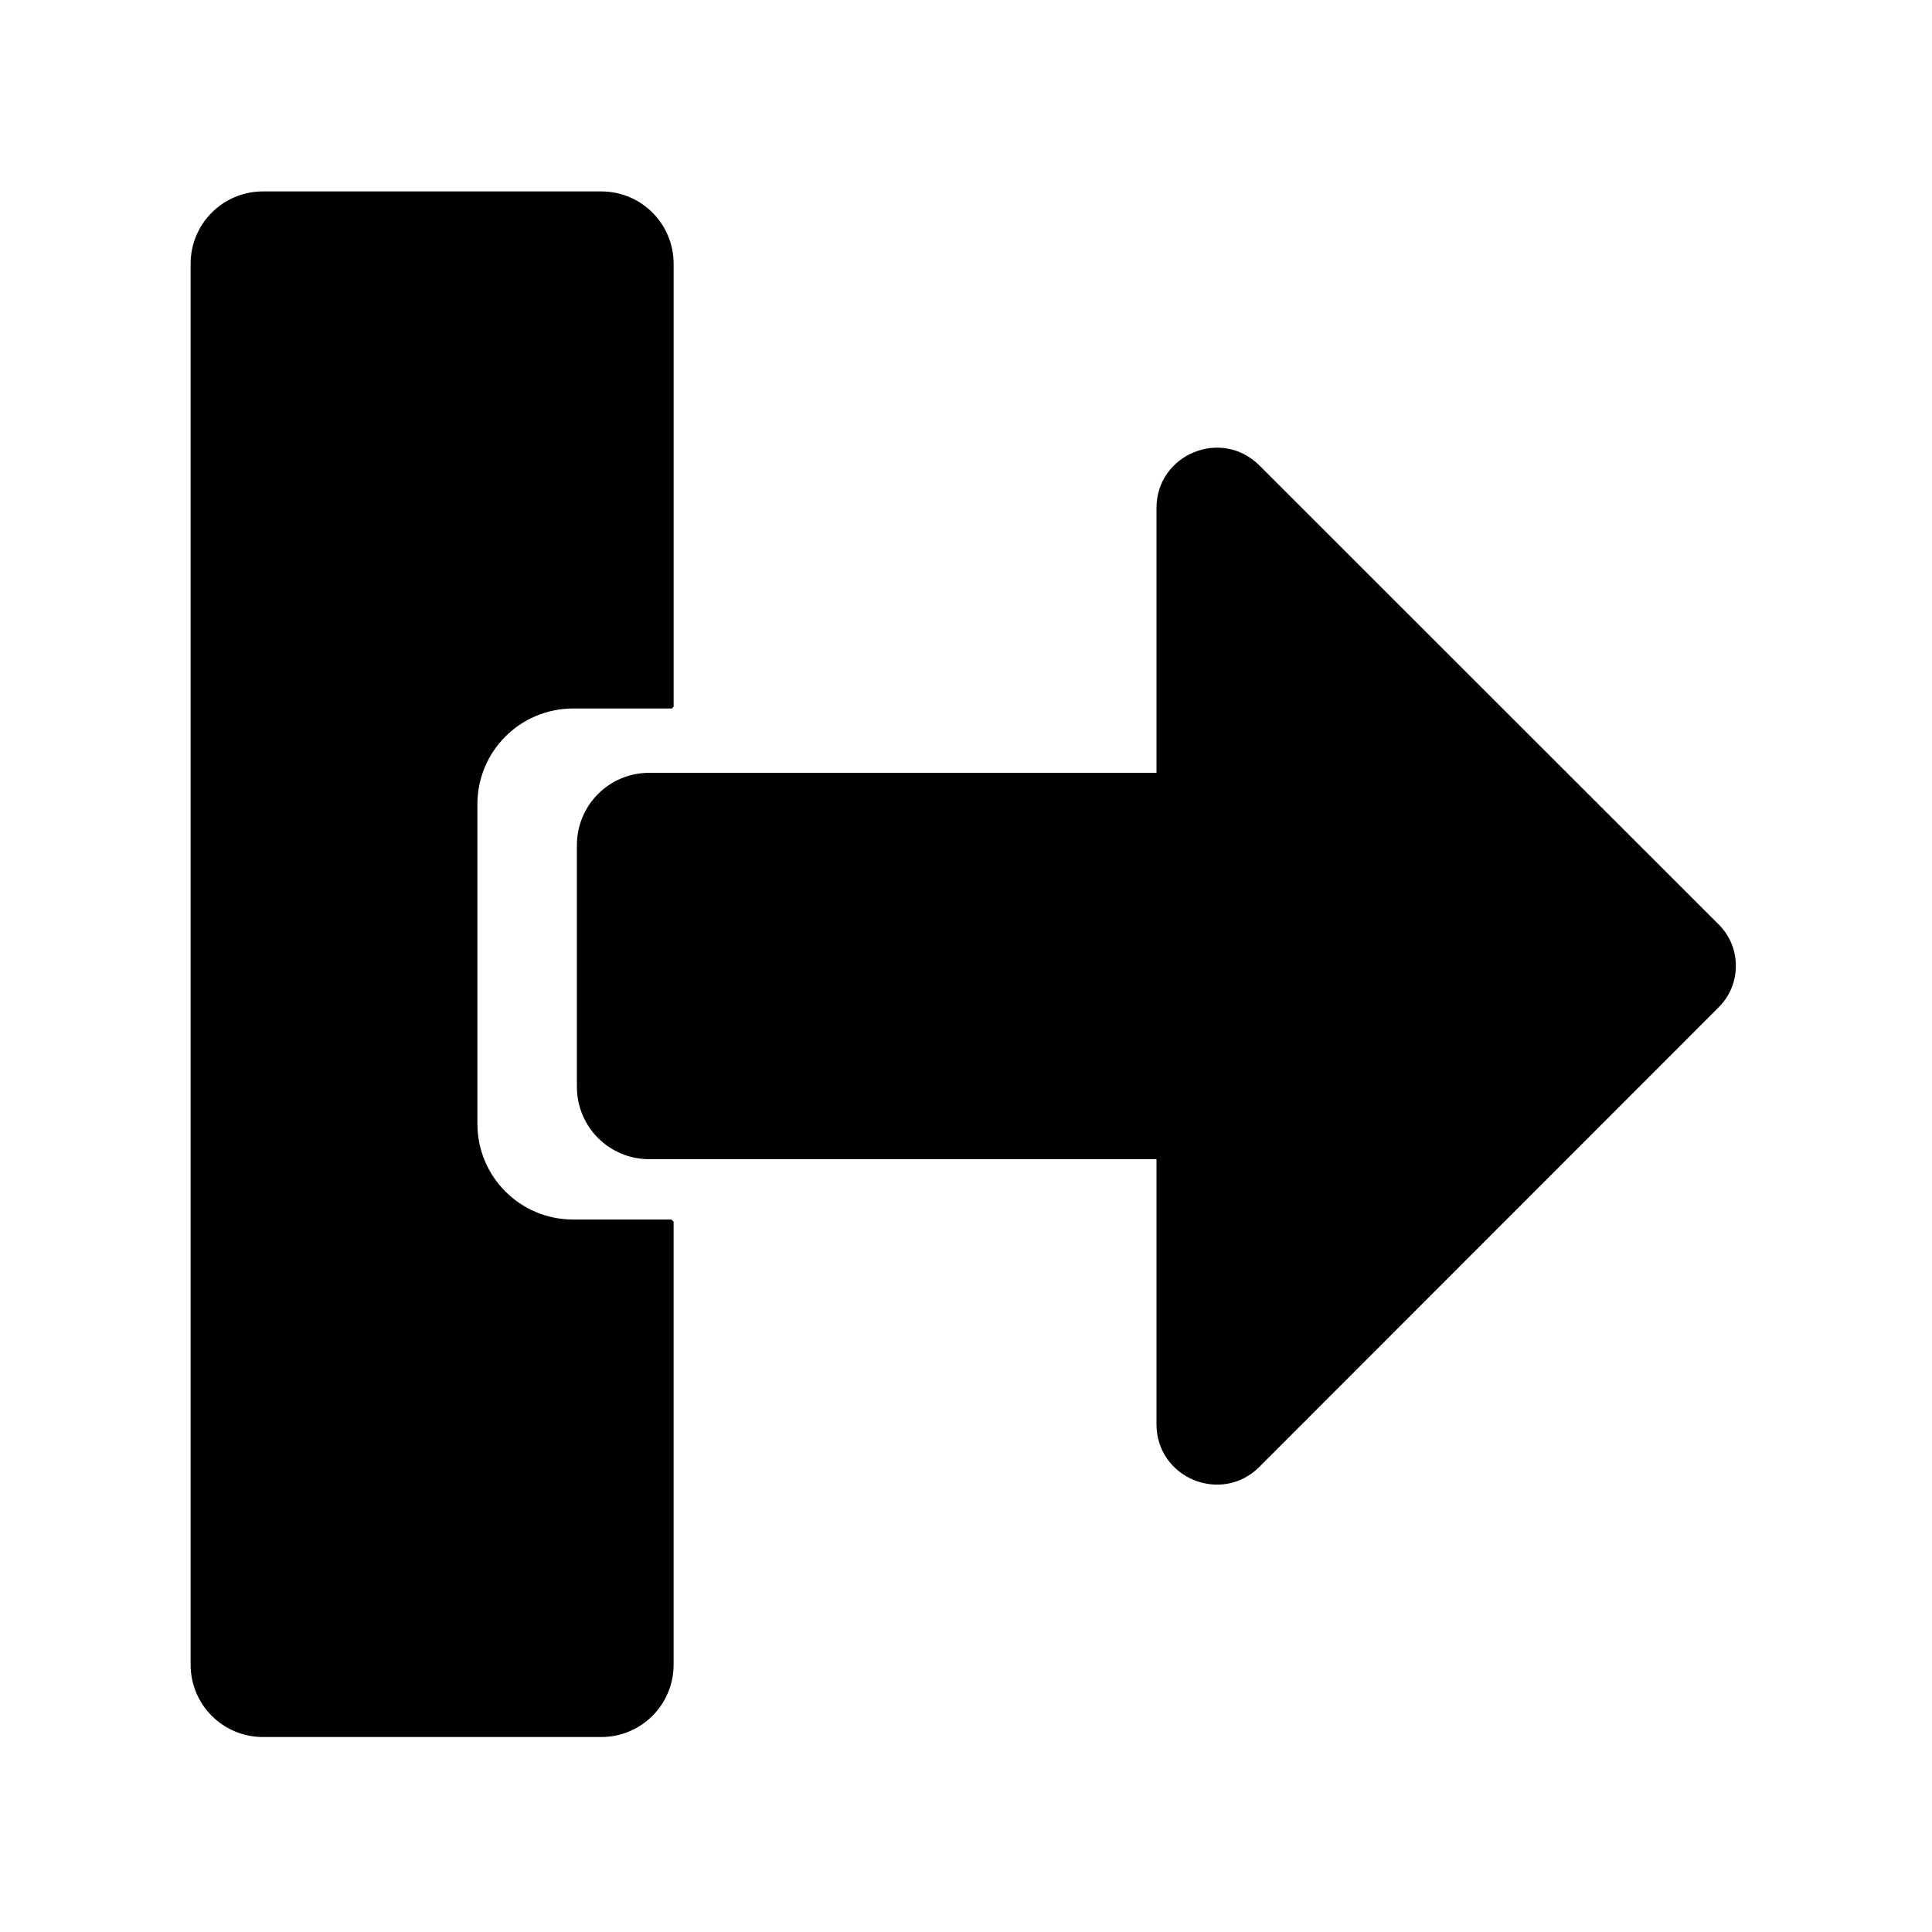
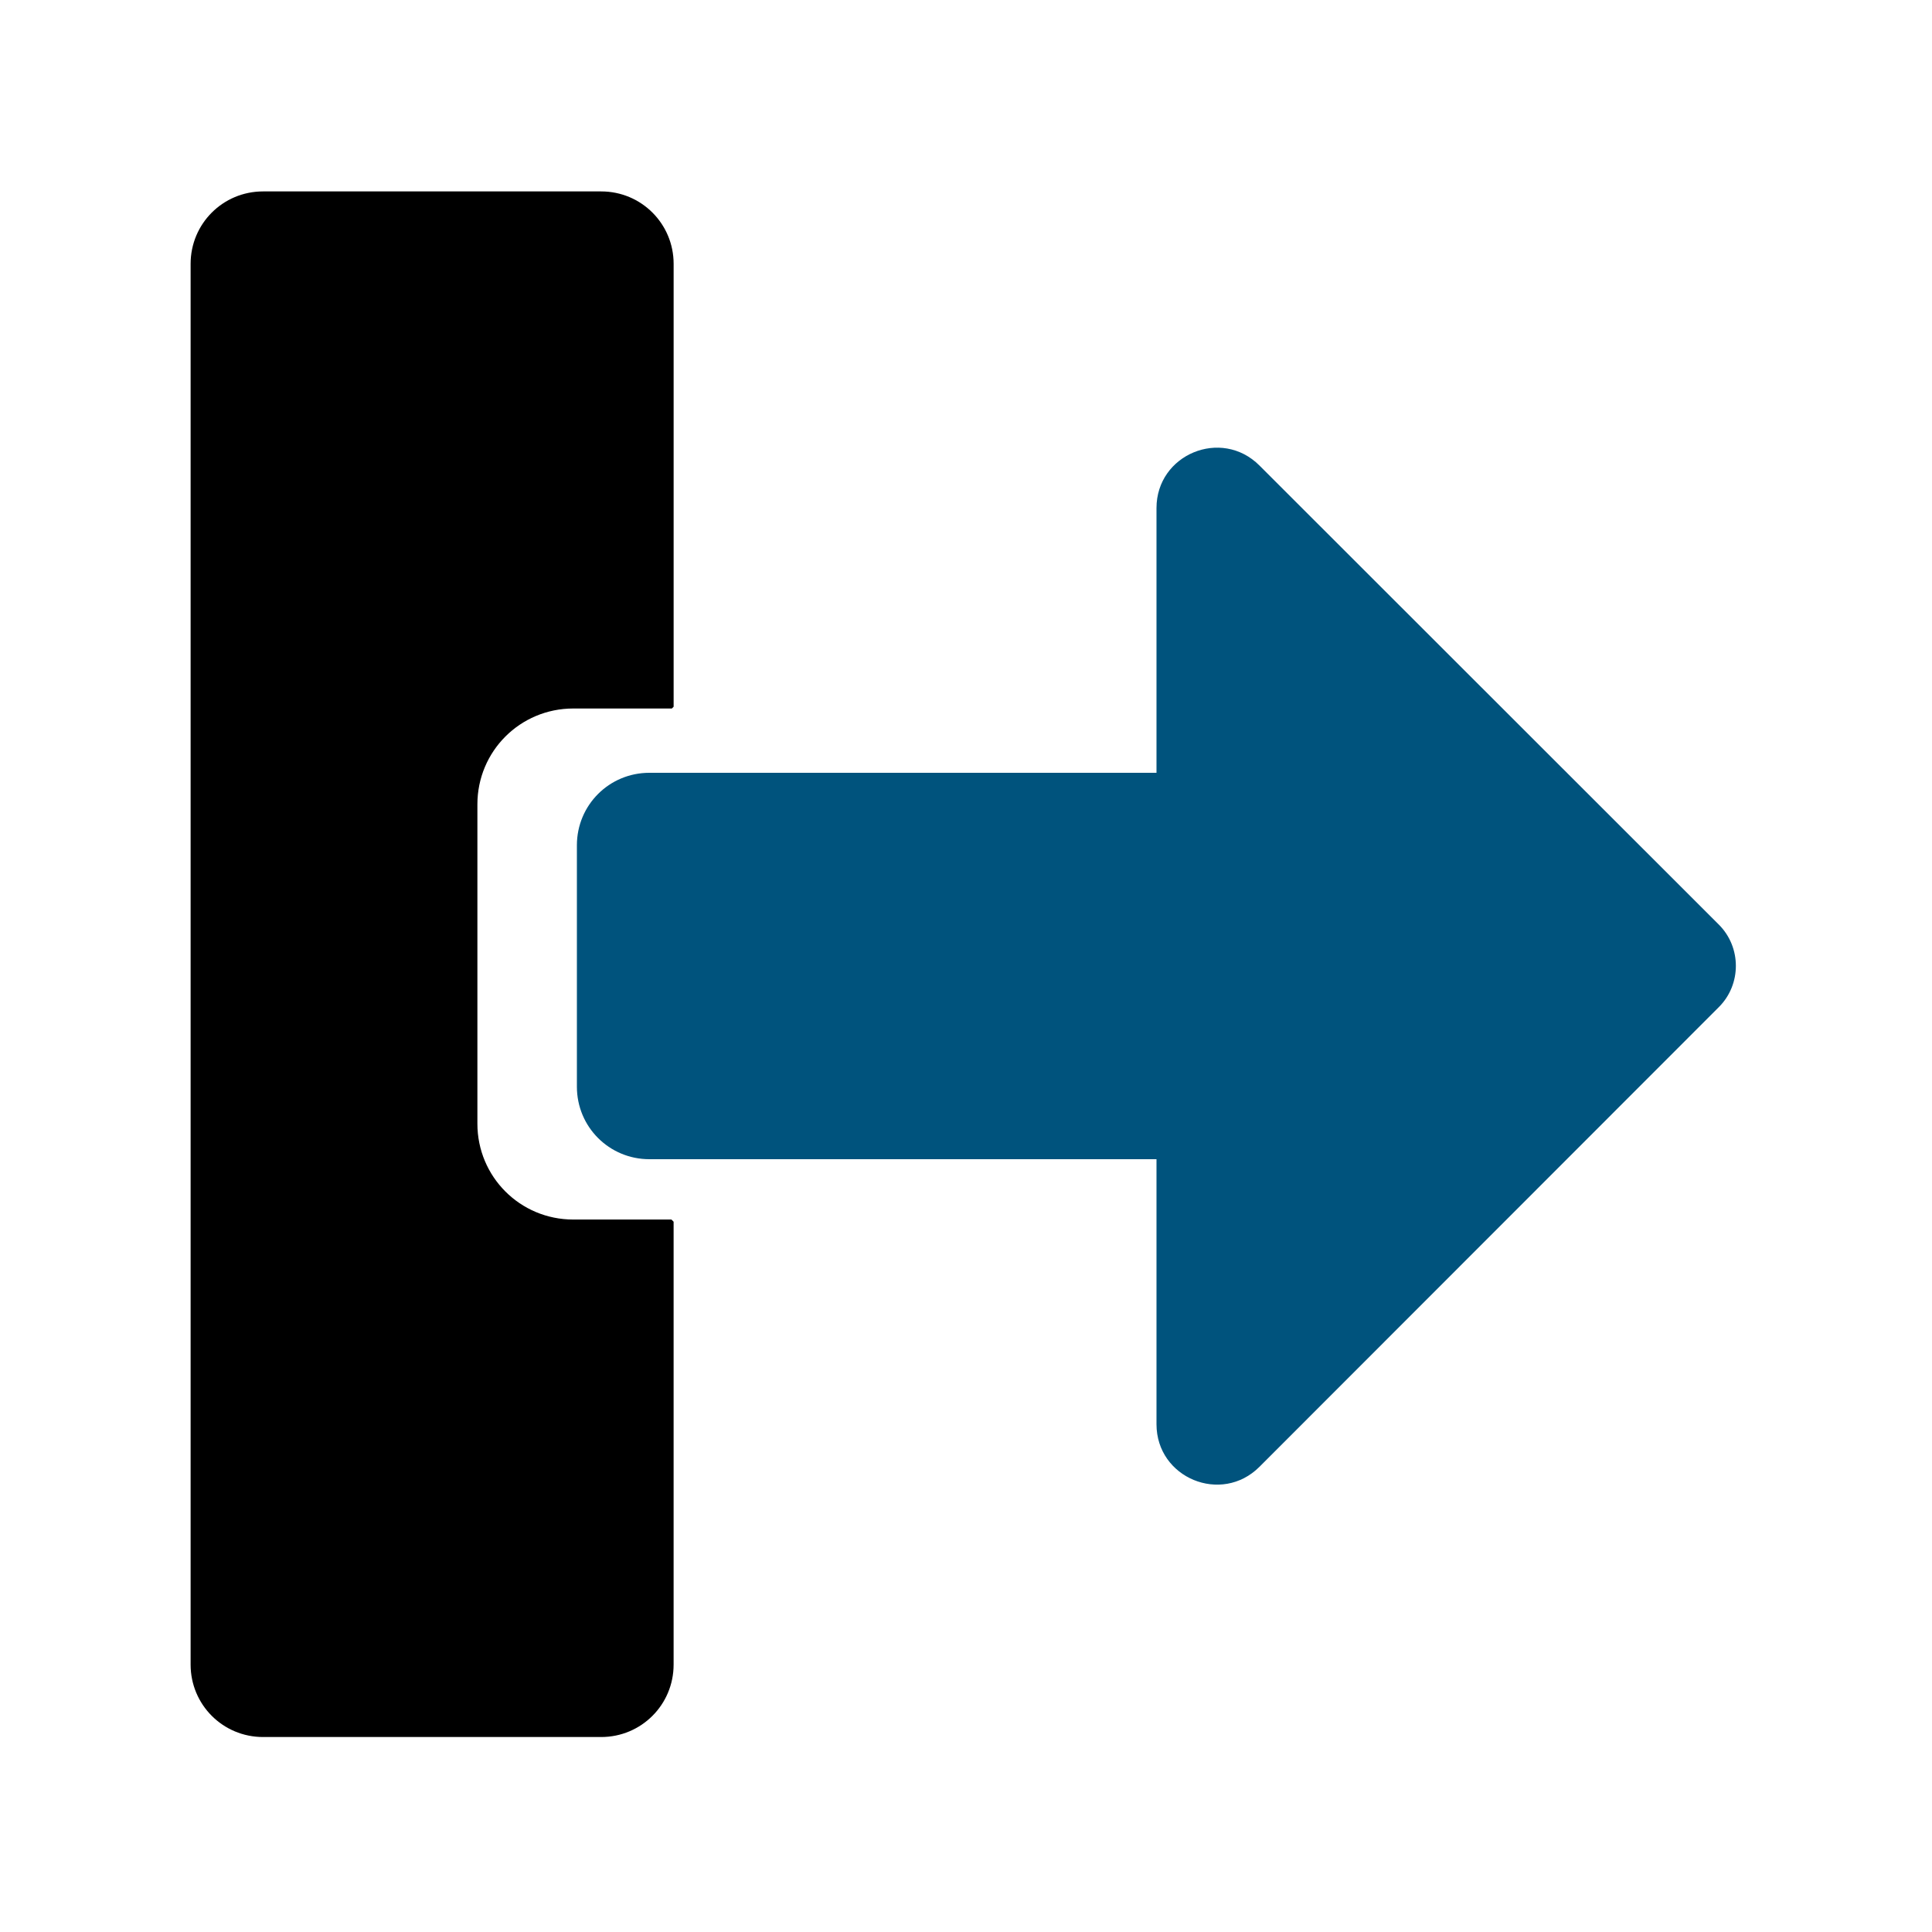
<svg xmlns="http://www.w3.org/2000/svg" viewBox="0 0 100 100" version="1.1" id="svg4" width="100" height="100">
  <defs id="defs8" />
  <g id="g1421">
    <path id="path2-3" d="m 13.616,9.908 c -2.078,0 -3.75,1.672 -3.75,3.75 v 72.5 c 0,2.078 1.672,3.75 3.75,3.75 h 17.5 c 2.078,0 3.75,-1.672 3.75,-3.75 V 63.236 l -0.113,-0.113 h -5.082 c -2.748,0 -4.961,-2.213 -4.961,-4.961 V 41.633 c 0,-2.748 2.213,-4.961 4.961,-4.961 h 5.104 l 0.092,-0.092 V 13.658 c 0,-2.078 -1.672,-3.75 -3.75,-3.75 z" style="fill:#000000;fill-opacity:1;stroke-width:1" />
-     <path id="path1386" d="m 29.86,56.25 v -12.5 c 0,-2.078 1.672,-3.75 3.75,-3.75 h 26.25 V 26.297 c 0,-2.781 3.359,-4.172 5.328,-2.203 l 23.781,23.766 c 1.172,1.172 1.172,3.094 0,4.266 L 65.189,75.922 C 63.22,77.891 59.86,76.5 59.86,73.719 V 60 h -26.25 c -2.078,0 -3.75,-1.672 -3.75,-3.75 z" style="fill:#000000;fill-opacity:1;stroke-width:1" />
+     <path id="path1386" d="m 29.86,56.25 v -12.5 c 0,-2.078 1.672,-3.75 3.75,-3.75 h 26.25 V 26.297 c 0,-2.781 3.359,-4.172 5.328,-2.203 l 23.781,23.766 c 1.172,1.172 1.172,3.094 0,4.266 L 65.189,75.922 C 63.22,77.891 59.86,76.5 59.86,73.719 V 60 h -26.25 c -2.078,0 -3.75,-1.672 -3.75,-3.75 z" style="fill:#00537d;fill-opacity:1;stroke-width:1" />
  </g>
</svg>
